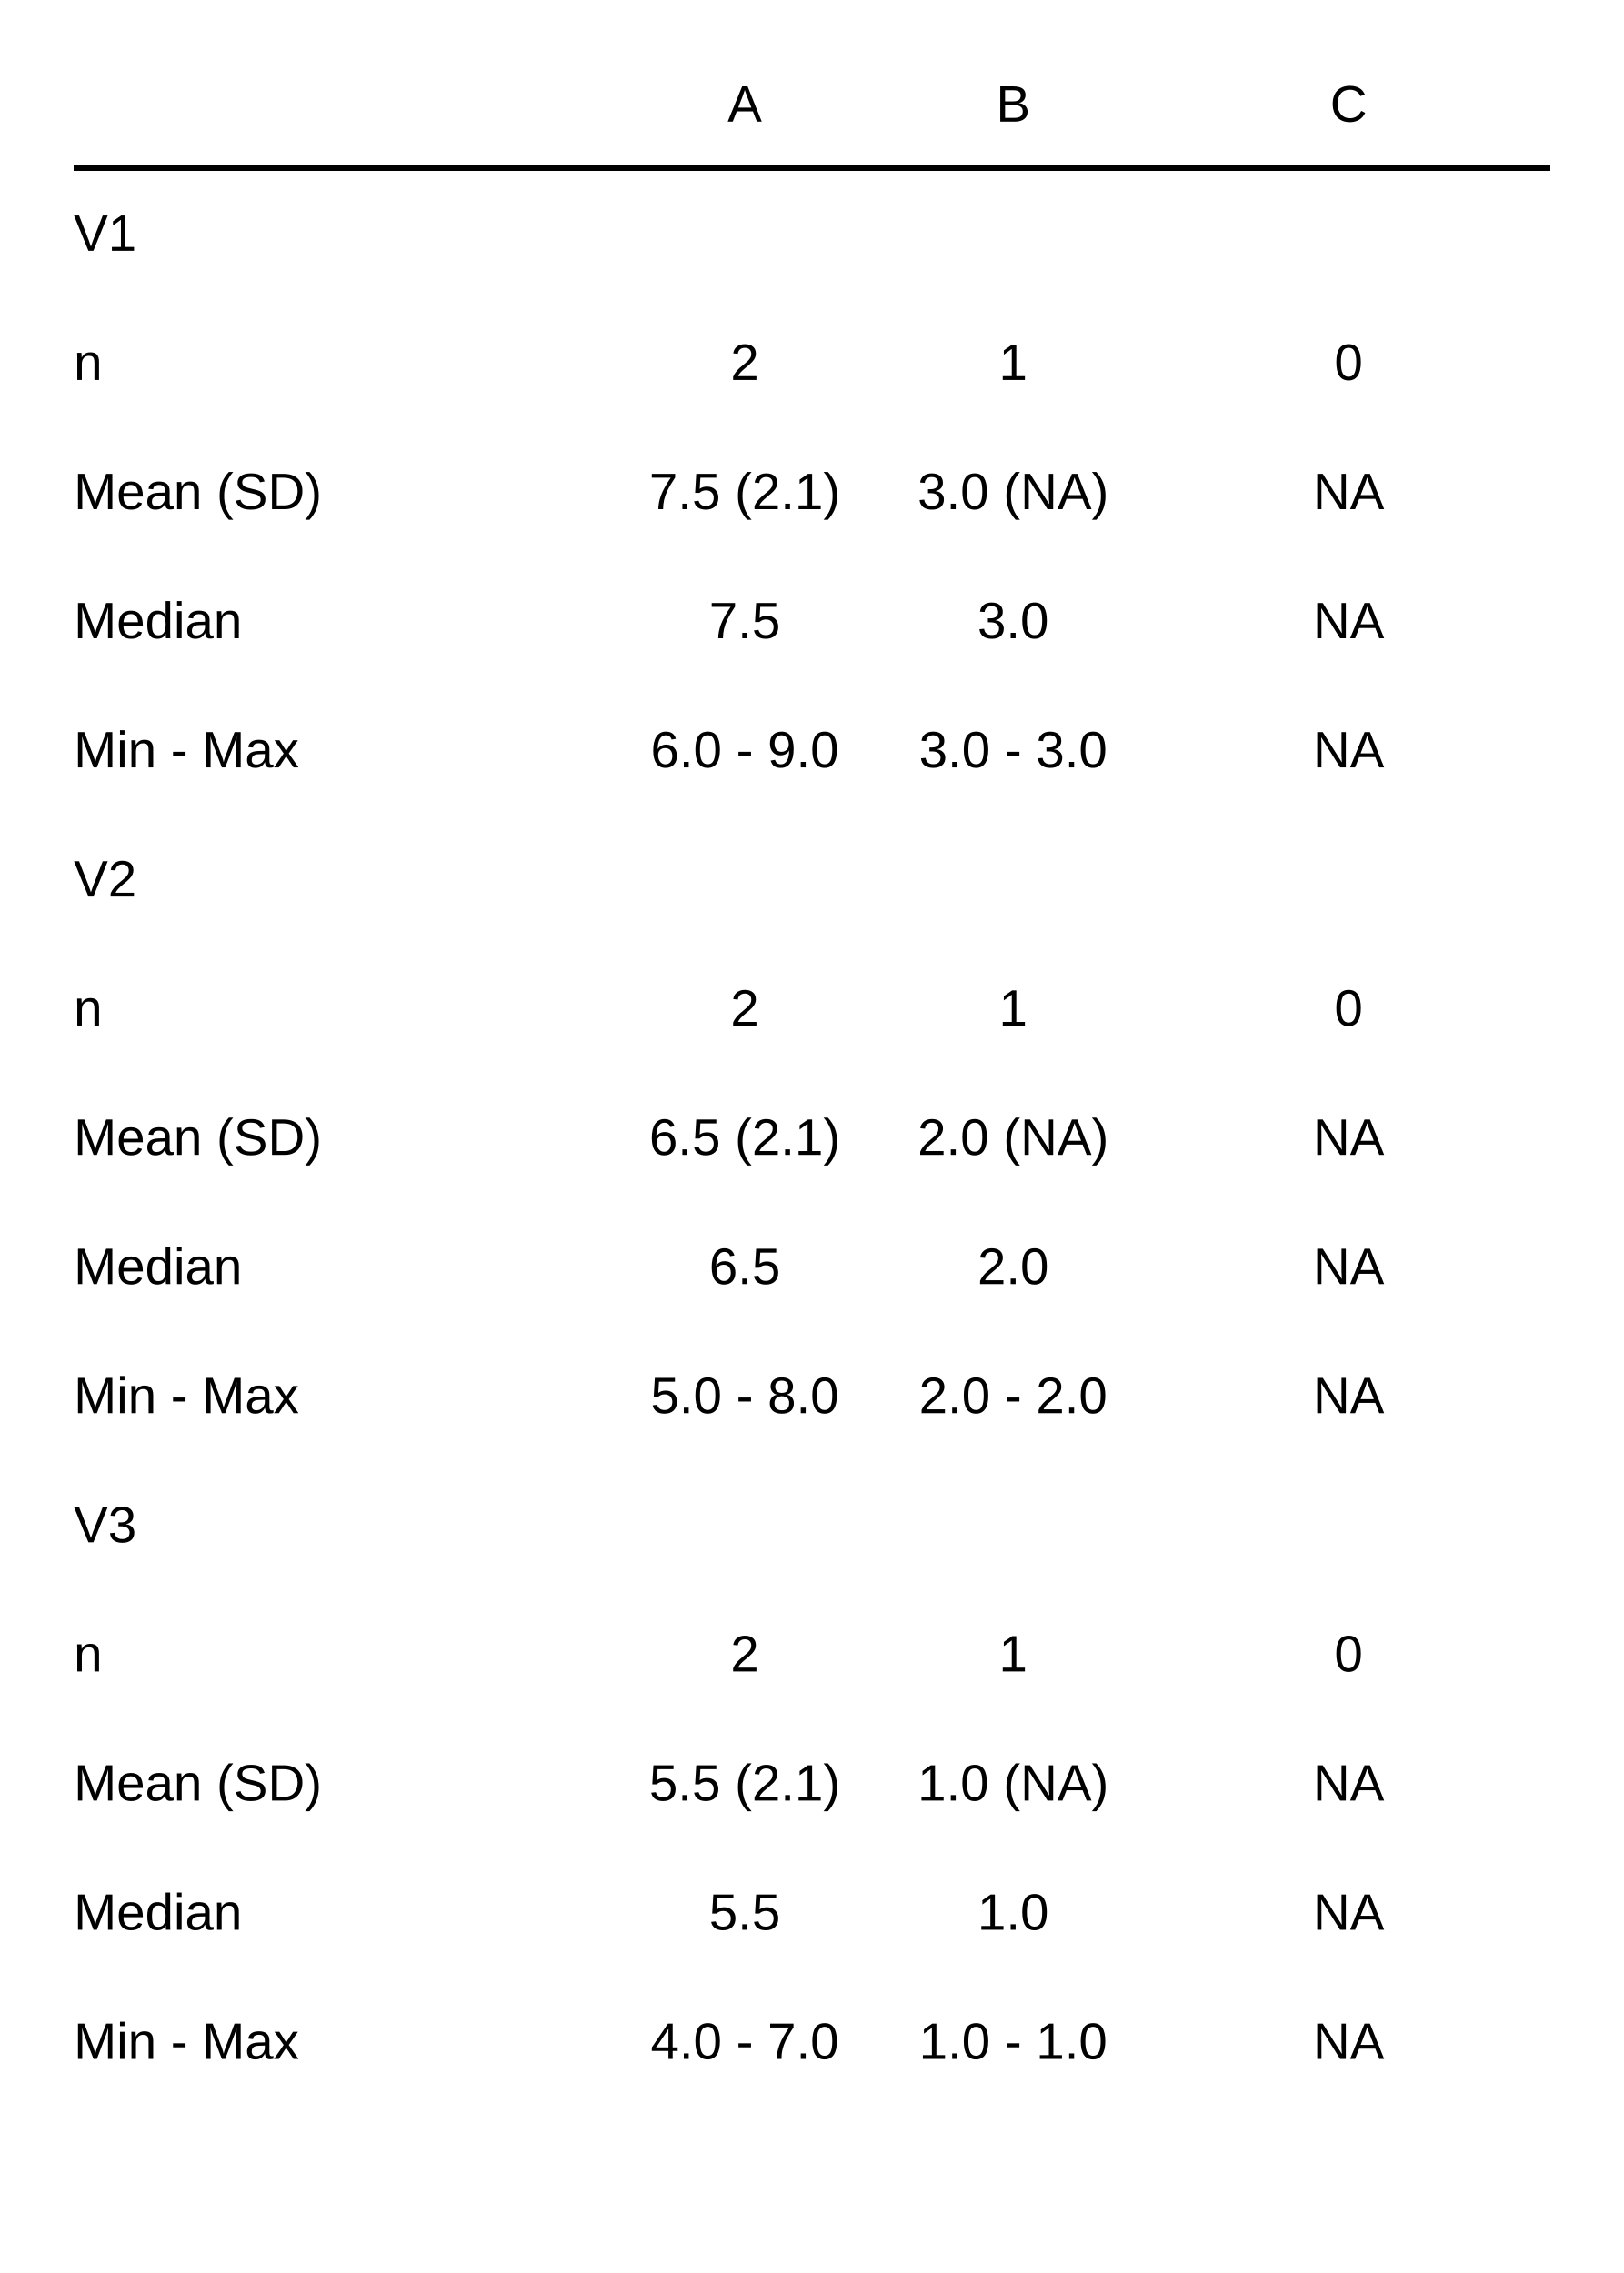
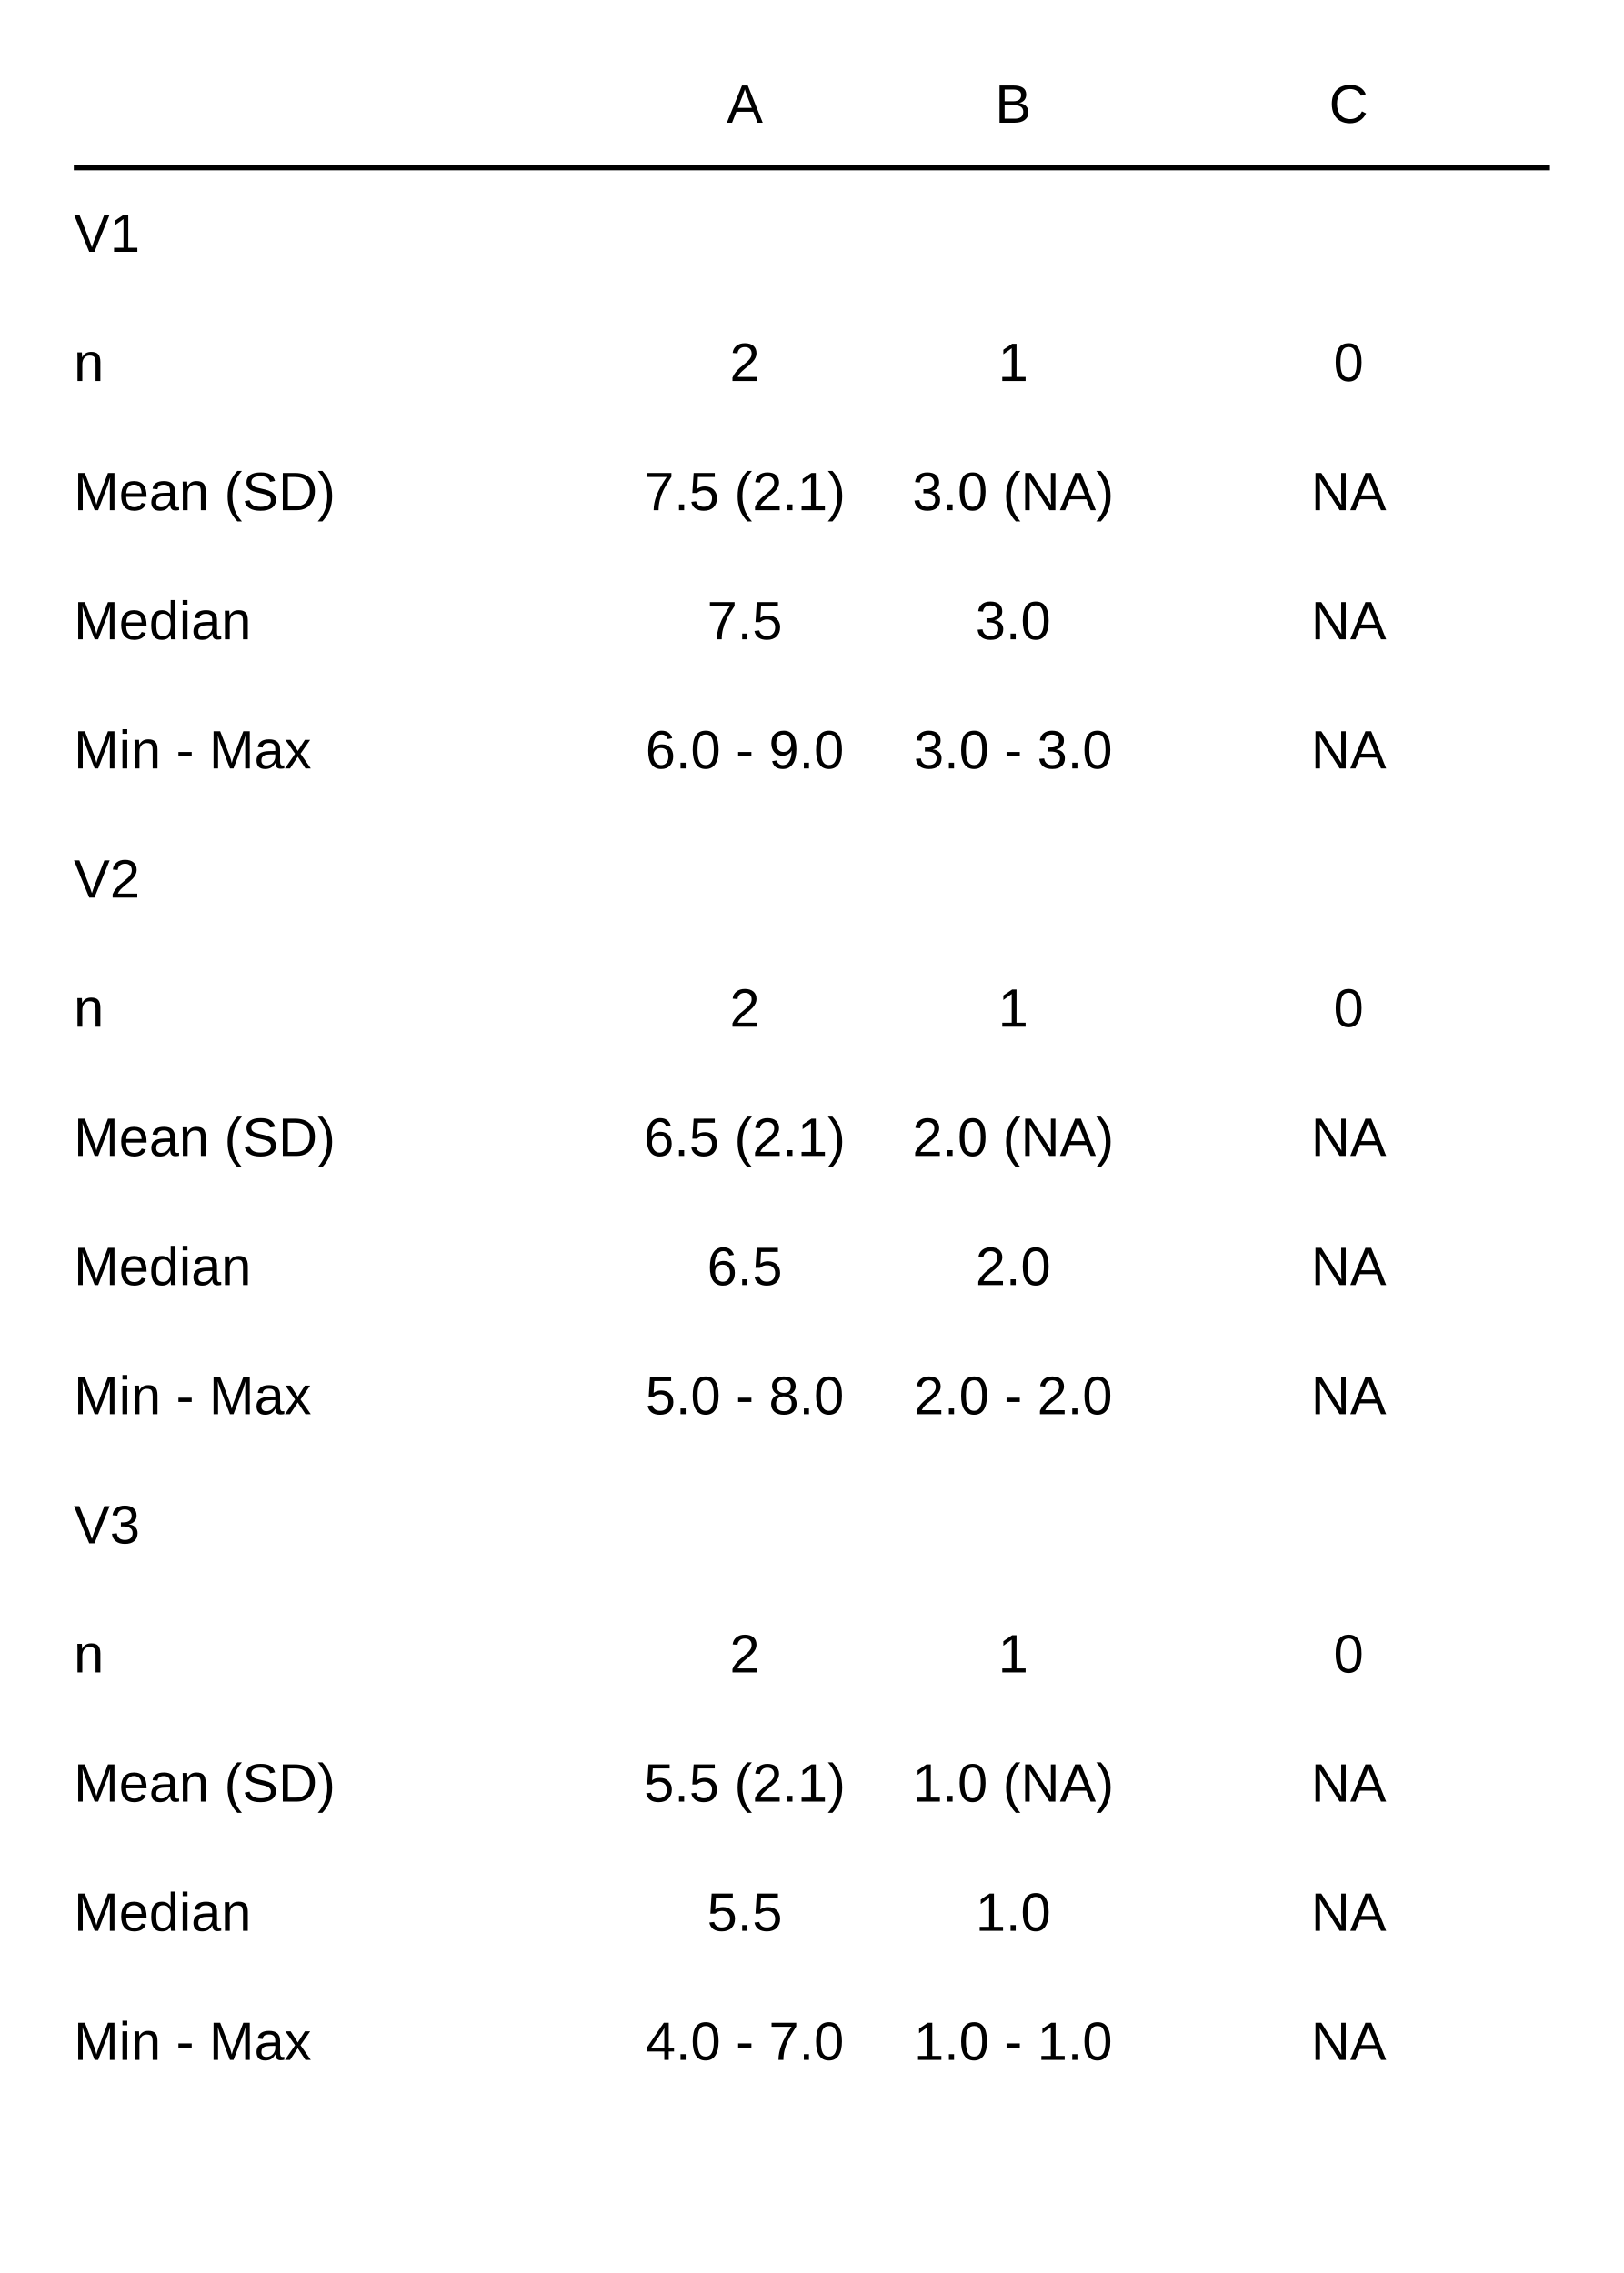
<svg xmlns="http://www.w3.org/2000/svg" class="svglite" width="360.00pt" height="504.00pt" viewBox="0 0 360.00 504.00">
  <defs>
    <style type="text/css">
    .svglite line, .svglite polyline, .svglite polygon, .svglite path, .svglite rect, .svglite circle {
      fill: none;
      stroke: #000000;
      stroke-linecap: round;
      stroke-linejoin: round;
      stroke-miterlimit: 10.00;
    }
    .svglite text {
      white-space: pre;
    }
  </style>
  </defs>
  <rect width="100%" height="100%" style="stroke: none; fill: none;" />
  <defs>
    <clipPath id="cpMC4wMHwzNjAuMDB8MC4wMHw1MDQuMDA=">
      <rect x="0.00" y="0.00" width="360.00" height="504.00" />
    </clipPath>
  </defs>
  <g clip-path="url(#cpMC4wMHwzNjAuMDB8MC4wMHw1MDQuMDA=)">
    <line x1="16.36" y1="37.23" x2="343.64" y2="37.23" style="stroke-width: 1.07; stroke-linecap: butt;" />
-     <line x1="16.36" y1="37.23" x2="343.64" y2="37.23" style="stroke-width: 1.07; stroke-linecap: butt;" />
-     <line x1="16.36" y1="37.23" x2="343.64" y2="37.23" style="stroke-width: 1.07; stroke-linecap: butt;" />
-     <line x1="16.36" y1="37.23" x2="343.64" y2="37.23" style="stroke-width: 1.07; stroke-linecap: butt;" />
-     <line x1="16.36" y1="37.23" x2="343.64" y2="37.23" style="stroke-width: 1.07; stroke-linecap: butt;" />
-     <line x1="16.36" y1="37.23" x2="343.64" y2="37.23" style="stroke-width: 1.07; stroke-linecap: butt;" />
-     <line x1="16.36" y1="37.23" x2="343.64" y2="37.23" style="stroke-width: 1.07; stroke-linecap: butt;" />
-     <line x1="16.36" y1="37.23" x2="343.64" y2="37.23" style="stroke-width: 1.07; stroke-linecap: butt;" />
-     <line x1="16.36" y1="37.23" x2="343.64" y2="37.23" style="stroke-width: 1.07; stroke-linecap: butt;" />
-     <line x1="16.36" y1="37.23" x2="343.64" y2="37.23" style="stroke-width: 1.07; stroke-linecap: butt;" />
-     <line x1="16.36" y1="37.23" x2="343.64" y2="37.23" style="stroke-width: 1.07; stroke-linecap: butt;" />
-     <line x1="16.36" y1="37.23" x2="343.64" y2="37.23" style="stroke-width: 1.07; stroke-linecap: butt;" />
-     <line x1="16.36" y1="37.23" x2="343.64" y2="37.23" style="stroke-width: 1.07; stroke-linecap: butt;" />
-     <line x1="16.36" y1="37.23" x2="343.64" y2="37.23" style="stroke-width: 1.07; stroke-linecap: butt;" />
-     <line x1="16.36" y1="37.23" x2="343.64" y2="37.23" style="stroke-width: 1.07; stroke-linecap: butt;" />
-     <line x1="16.36" y1="37.23" x2="343.64" y2="37.23" style="stroke-width: 1.07; stroke-linecap: butt;" />
-     <text x="16.36" y="55.62" style="font-size: 11.38px; font-family: &quot;Arial&quot;;" textLength="13.92px" lengthAdjust="spacingAndGlyphs">V1</text>
-     <text x="16.36" y="84.25" style="font-size: 11.38px; font-family: &quot;Arial&quot;;" textLength="18.97px" lengthAdjust="spacingAndGlyphs">    n</text>
-     <text x="16.36" y="112.89" style="font-size: 11.38px; font-family: &quot;Arial&quot;;" textLength="67.64px" lengthAdjust="spacingAndGlyphs">    Mean (SD)</text>
-     <text x="16.36" y="141.53" style="font-size: 11.38px; font-family: &quot;Arial&quot;;" textLength="49.96px" lengthAdjust="spacingAndGlyphs">    Median</text>
-     <text x="16.36" y="170.16" style="font-size: 11.38px; font-family: &quot;Arial&quot;;" textLength="62.58px" lengthAdjust="spacingAndGlyphs">    Min - Max</text>
-     <text x="16.36" y="198.80" style="font-size: 11.38px; font-family: &quot;Arial&quot;;" textLength="13.92px" lengthAdjust="spacingAndGlyphs">V2</text>
-     <text x="16.36" y="227.44" style="font-size: 11.38px; font-family: &quot;Arial&quot;;" textLength="18.97px" lengthAdjust="spacingAndGlyphs">    n</text>
-     <text x="16.36" y="256.07" style="font-size: 11.38px; font-family: &quot;Arial&quot;;" textLength="67.64px" lengthAdjust="spacingAndGlyphs">    Mean (SD)</text>
-     <text x="16.36" y="284.71" style="font-size: 11.38px; font-family: &quot;Arial&quot;;" textLength="49.96px" lengthAdjust="spacingAndGlyphs">    Median</text>
-     <text x="16.36" y="313.34" style="font-size: 11.38px; font-family: &quot;Arial&quot;;" textLength="62.58px" lengthAdjust="spacingAndGlyphs">    Min - Max</text>
-     <text x="16.36" y="341.98" style="font-size: 11.38px; font-family: &quot;Arial&quot;;" textLength="13.92px" lengthAdjust="spacingAndGlyphs">V3</text>
-     <text x="16.36" y="370.62" style="font-size: 11.38px; font-family: &quot;Arial&quot;;" textLength="18.97px" lengthAdjust="spacingAndGlyphs">    n</text>
-     <text x="16.36" y="399.25" style="font-size: 11.38px; font-family: &quot;Arial&quot;;" textLength="67.64px" lengthAdjust="spacingAndGlyphs">    Mean (SD)</text>
-     <text x="16.36" y="427.89" style="font-size: 11.38px; font-family: &quot;Arial&quot;;" textLength="49.96px" lengthAdjust="spacingAndGlyphs">    Median</text>
-     <text x="16.36" y="456.53" style="font-size: 11.38px; font-family: &quot;Arial&quot;;" textLength="62.58px" lengthAdjust="spacingAndGlyphs">    Min - Max</text>
-     <text x="165.12" y="26.98" text-anchor="middle" style="font-size: 11.38px; font-family: &quot;Arial&quot;;" textLength="7.59px" lengthAdjust="spacingAndGlyphs">A</text>
-     <text x="165.12" y="84.25" text-anchor="middle" style="font-size: 11.38px; font-family: &quot;Arial&quot;;" textLength="6.33px" lengthAdjust="spacingAndGlyphs">2</text>
-     <text x="165.12" y="112.89" text-anchor="middle" style="font-size: 11.38px; font-family: &quot;Arial&quot;;" textLength="42.37px" lengthAdjust="spacingAndGlyphs">7.5 (2.1)</text>
-     <text x="165.12" y="141.53" text-anchor="middle" style="font-size: 11.38px; font-family: &quot;Arial&quot;;" textLength="15.82px" lengthAdjust="spacingAndGlyphs">7.5</text>
-     <text x="165.12" y="170.16" text-anchor="middle" style="font-size: 11.38px; font-family: &quot;Arial&quot;;" textLength="41.75px" lengthAdjust="spacingAndGlyphs">6.0 - 9.0</text>
-     <text x="165.12" y="227.44" text-anchor="middle" style="font-size: 11.38px; font-family: &quot;Arial&quot;;" textLength="6.33px" lengthAdjust="spacingAndGlyphs">2</text>
-     <text x="165.12" y="256.07" text-anchor="middle" style="font-size: 11.38px; font-family: &quot;Arial&quot;;" textLength="42.37px" lengthAdjust="spacingAndGlyphs">6.5 (2.1)</text>
-     <text x="165.12" y="284.71" text-anchor="middle" style="font-size: 11.38px; font-family: &quot;Arial&quot;;" textLength="15.82px" lengthAdjust="spacingAndGlyphs">6.5</text>
-     <text x="165.12" y="313.34" text-anchor="middle" style="font-size: 11.38px; font-family: &quot;Arial&quot;;" textLength="41.75px" lengthAdjust="spacingAndGlyphs">5.0 - 8.0</text>
-     <text x="165.12" y="370.62" text-anchor="middle" style="font-size: 11.38px; font-family: &quot;Arial&quot;;" textLength="6.33px" lengthAdjust="spacingAndGlyphs">2</text>
-     <text x="165.12" y="399.25" text-anchor="middle" style="font-size: 11.38px; font-family: &quot;Arial&quot;;" textLength="42.37px" lengthAdjust="spacingAndGlyphs">5.5 (2.1)</text>
-     <text x="165.12" y="427.89" text-anchor="middle" style="font-size: 11.38px; font-family: &quot;Arial&quot;;" textLength="15.82px" lengthAdjust="spacingAndGlyphs">5.5</text>
-     <text x="165.12" y="456.53" text-anchor="middle" style="font-size: 11.38px; font-family: &quot;Arial&quot;;" textLength="41.75px" lengthAdjust="spacingAndGlyphs">4.0 - 7.0</text>
-     <text x="224.63" y="26.98" text-anchor="middle" style="font-size: 11.38px; font-family: &quot;Arial&quot;;" textLength="7.59px" lengthAdjust="spacingAndGlyphs">B</text>
-     <text x="224.63" y="84.25" text-anchor="middle" style="font-size: 11.38px; font-family: &quot;Arial&quot;;" textLength="6.33px" lengthAdjust="spacingAndGlyphs">1</text>
-     <text x="224.63" y="112.89" text-anchor="middle" style="font-size: 11.38px; font-family: &quot;Arial&quot;;" textLength="42.36px" lengthAdjust="spacingAndGlyphs">3.0 (NA)</text>
-     <text x="224.63" y="141.53" text-anchor="middle" style="font-size: 11.38px; font-family: &quot;Arial&quot;;" textLength="15.82px" lengthAdjust="spacingAndGlyphs">3.0</text>
-     <text x="224.63" y="170.16" text-anchor="middle" style="font-size: 11.38px; font-family: &quot;Arial&quot;;" textLength="41.75px" lengthAdjust="spacingAndGlyphs">3.0 - 3.0</text>
-     <text x="224.63" y="227.44" text-anchor="middle" style="font-size: 11.38px; font-family: &quot;Arial&quot;;" textLength="6.33px" lengthAdjust="spacingAndGlyphs">1</text>
-     <text x="224.63" y="256.07" text-anchor="middle" style="font-size: 11.38px; font-family: &quot;Arial&quot;;" textLength="42.36px" lengthAdjust="spacingAndGlyphs">2.0 (NA)</text>
-     <text x="224.63" y="284.71" text-anchor="middle" style="font-size: 11.38px; font-family: &quot;Arial&quot;;" textLength="15.82px" lengthAdjust="spacingAndGlyphs">2.0</text>
-     <text x="224.63" y="313.34" text-anchor="middle" style="font-size: 11.38px; font-family: &quot;Arial&quot;;" textLength="41.75px" lengthAdjust="spacingAndGlyphs">2.0 - 2.0</text>
-     <text x="224.63" y="370.62" text-anchor="middle" style="font-size: 11.38px; font-family: &quot;Arial&quot;;" textLength="6.33px" lengthAdjust="spacingAndGlyphs">1</text>
-     <text x="224.63" y="399.25" text-anchor="middle" style="font-size: 11.38px; font-family: &quot;Arial&quot;;" textLength="42.36px" lengthAdjust="spacingAndGlyphs">1.0 (NA)</text>
-     <text x="224.63" y="427.89" text-anchor="middle" style="font-size: 11.38px; font-family: &quot;Arial&quot;;" textLength="15.82px" lengthAdjust="spacingAndGlyphs">1.0</text>
-     <text x="224.63" y="456.53" text-anchor="middle" style="font-size: 11.38px; font-family: &quot;Arial&quot;;" textLength="41.75px" lengthAdjust="spacingAndGlyphs">1.0 - 1.0</text>
-     <text x="299.01" y="26.98" text-anchor="middle" style="font-size: 11.38px; font-family: &quot;Arial&quot;;" textLength="8.22px" lengthAdjust="spacingAndGlyphs">C</text>
-     <text x="299.01" y="84.25" text-anchor="middle" style="font-size: 11.38px; font-family: &quot;Arial&quot;;" textLength="6.33px" lengthAdjust="spacingAndGlyphs">0</text>
-     <text x="299.01" y="112.89" text-anchor="middle" style="font-size: 11.38px; font-family: &quot;Arial&quot;;" textLength="15.80px" lengthAdjust="spacingAndGlyphs">NA</text>
-     <text x="299.01" y="141.53" text-anchor="middle" style="font-size: 11.38px; font-family: &quot;Arial&quot;;" textLength="15.80px" lengthAdjust="spacingAndGlyphs">NA</text>
-     <text x="299.01" y="170.16" text-anchor="middle" style="font-size: 11.38px; font-family: &quot;Arial&quot;;" textLength="15.80px" lengthAdjust="spacingAndGlyphs">NA</text>
-     <text x="299.01" y="227.44" text-anchor="middle" style="font-size: 11.38px; font-family: &quot;Arial&quot;;" textLength="6.33px" lengthAdjust="spacingAndGlyphs">0</text>
-     <text x="299.01" y="256.07" text-anchor="middle" style="font-size: 11.38px; font-family: &quot;Arial&quot;;" textLength="15.80px" lengthAdjust="spacingAndGlyphs">NA</text>
-     <text x="299.01" y="284.71" text-anchor="middle" style="font-size: 11.38px; font-family: &quot;Arial&quot;;" textLength="15.80px" lengthAdjust="spacingAndGlyphs">NA</text>
-     <text x="299.01" y="313.34" text-anchor="middle" style="font-size: 11.38px; font-family: &quot;Arial&quot;;" textLength="15.80px" lengthAdjust="spacingAndGlyphs">NA</text>
-     <text x="299.01" y="370.62" text-anchor="middle" style="font-size: 11.38px; font-family: &quot;Arial&quot;;" textLength="6.33px" lengthAdjust="spacingAndGlyphs">0</text>
-     <text x="299.01" y="399.25" text-anchor="middle" style="font-size: 11.38px; font-family: &quot;Arial&quot;;" textLength="15.80px" lengthAdjust="spacingAndGlyphs">NA</text>
-     <text x="299.01" y="427.89" text-anchor="middle" style="font-size: 11.38px; font-family: &quot;Arial&quot;;" textLength="15.80px" lengthAdjust="spacingAndGlyphs">NA</text>
-     <text x="299.01" y="456.53" text-anchor="middle" style="font-size: 11.38px; font-family: &quot;Arial&quot;;" textLength="15.80px" lengthAdjust="spacingAndGlyphs">NA</text>
+     <text x="16.36" y="55.84" style="font-size: 12.00px; font-family: &quot;Arial&quot;;" textLength="14.68px" lengthAdjust="spacingAndGlyphs">V1</text>
+     <text x="16.36" y="84.48" style="font-size: 12.00px; font-family: &quot;Arial&quot;;" textLength="20.01px" lengthAdjust="spacingAndGlyphs">    n</text>
+     <text x="16.36" y="113.12" style="font-size: 12.00px; font-family: &quot;Arial&quot;;" textLength="71.36px" lengthAdjust="spacingAndGlyphs">    Mean (SD)</text>
+     <text x="16.36" y="141.75" style="font-size: 12.00px; font-family: &quot;Arial&quot;;" textLength="52.70px" lengthAdjust="spacingAndGlyphs">    Median</text>
+     <text x="16.36" y="170.39" style="font-size: 12.00px; font-family: &quot;Arial&quot;;" textLength="66.02px" lengthAdjust="spacingAndGlyphs">    Min - Max</text>
+     <text x="16.36" y="199.03" style="font-size: 12.00px; font-family: &quot;Arial&quot;;" textLength="14.68px" lengthAdjust="spacingAndGlyphs">V2</text>
+     <text x="16.36" y="227.66" style="font-size: 12.00px; font-family: &quot;Arial&quot;;" textLength="20.01px" lengthAdjust="spacingAndGlyphs">    n</text>
+     <text x="16.36" y="256.30" style="font-size: 12.00px; font-family: &quot;Arial&quot;;" textLength="71.36px" lengthAdjust="spacingAndGlyphs">    Mean (SD)</text>
+     <text x="16.36" y="284.93" style="font-size: 12.00px; font-family: &quot;Arial&quot;;" textLength="52.70px" lengthAdjust="spacingAndGlyphs">    Median</text>
+     <text x="16.36" y="313.57" style="font-size: 12.00px; font-family: &quot;Arial&quot;;" textLength="66.02px" lengthAdjust="spacingAndGlyphs">    Min - Max</text>
+     <text x="16.36" y="342.21" style="font-size: 12.00px; font-family: &quot;Arial&quot;;" textLength="14.68px" lengthAdjust="spacingAndGlyphs">V3</text>
+     <text x="16.36" y="370.84" style="font-size: 12.00px; font-family: &quot;Arial&quot;;" textLength="20.01px" lengthAdjust="spacingAndGlyphs">    n</text>
+     <text x="16.36" y="399.48" style="font-size: 12.00px; font-family: &quot;Arial&quot;;" textLength="71.36px" lengthAdjust="spacingAndGlyphs">    Mean (SD)</text>
+     <text x="16.36" y="428.12" style="font-size: 12.00px; font-family: &quot;Arial&quot;;" textLength="52.70px" lengthAdjust="spacingAndGlyphs">    Median</text>
+     <text x="16.36" y="456.75" style="font-size: 12.00px; font-family: &quot;Arial&quot;;" textLength="66.02px" lengthAdjust="spacingAndGlyphs">    Min - Max</text>
+     <text x="165.12" y="27.21" text-anchor="middle" style="font-size: 12.00px; font-family: &quot;Arial&quot;;" textLength="8.01px" lengthAdjust="spacingAndGlyphs">A</text>
+     <text x="165.12" y="84.48" text-anchor="middle" style="font-size: 12.00px; font-family: &quot;Arial&quot;;" textLength="6.67px" lengthAdjust="spacingAndGlyphs">2</text>
+     <text x="165.12" y="113.12" text-anchor="middle" style="font-size: 12.00px; font-family: &quot;Arial&quot;;" textLength="44.69px" lengthAdjust="spacingAndGlyphs">7.5 (2.1)</text>
+     <text x="165.12" y="141.75" text-anchor="middle" style="font-size: 12.00px; font-family: &quot;Arial&quot;;" textLength="16.68px" lengthAdjust="spacingAndGlyphs">7.5</text>
+     <text x="165.12" y="170.39" text-anchor="middle" style="font-size: 12.00px; font-family: &quot;Arial&quot;;" textLength="44.03px" lengthAdjust="spacingAndGlyphs">6.0 - 9.0</text>
+     <text x="165.12" y="227.66" text-anchor="middle" style="font-size: 12.00px; font-family: &quot;Arial&quot;;" textLength="6.67px" lengthAdjust="spacingAndGlyphs">2</text>
+     <text x="165.12" y="256.30" text-anchor="middle" style="font-size: 12.00px; font-family: &quot;Arial&quot;;" textLength="44.69px" lengthAdjust="spacingAndGlyphs">6.5 (2.1)</text>
+     <text x="165.12" y="284.93" text-anchor="middle" style="font-size: 12.00px; font-family: &quot;Arial&quot;;" textLength="16.68px" lengthAdjust="spacingAndGlyphs">6.5</text>
+     <text x="165.12" y="313.57" text-anchor="middle" style="font-size: 12.00px; font-family: &quot;Arial&quot;;" textLength="44.03px" lengthAdjust="spacingAndGlyphs">5.0 - 8.0</text>
+     <text x="165.12" y="370.84" text-anchor="middle" style="font-size: 12.00px; font-family: &quot;Arial&quot;;" textLength="6.67px" lengthAdjust="spacingAndGlyphs">2</text>
+     <text x="165.12" y="399.48" text-anchor="middle" style="font-size: 12.00px; font-family: &quot;Arial&quot;;" textLength="44.69px" lengthAdjust="spacingAndGlyphs">5.5 (2.1)</text>
+     <text x="165.12" y="428.12" text-anchor="middle" style="font-size: 12.00px; font-family: &quot;Arial&quot;;" textLength="16.68px" lengthAdjust="spacingAndGlyphs">5.5</text>
+     <text x="165.12" y="456.75" text-anchor="middle" style="font-size: 12.00px; font-family: &quot;Arial&quot;;" textLength="44.03px" lengthAdjust="spacingAndGlyphs">4.0 - 7.0</text>
+     <text x="224.63" y="27.21" text-anchor="middle" style="font-size: 12.00px; font-family: &quot;Arial&quot;;" textLength="8.01px" lengthAdjust="spacingAndGlyphs">B</text>
+     <text x="224.63" y="84.48" text-anchor="middle" style="font-size: 12.00px; font-family: &quot;Arial&quot;;" textLength="6.67px" lengthAdjust="spacingAndGlyphs">1</text>
+     <text x="224.63" y="113.12" text-anchor="middle" style="font-size: 12.00px; font-family: &quot;Arial&quot;;" textLength="44.68px" lengthAdjust="spacingAndGlyphs">3.0 (NA)</text>
+     <text x="224.63" y="141.75" text-anchor="middle" style="font-size: 12.00px; font-family: &quot;Arial&quot;;" textLength="16.68px" lengthAdjust="spacingAndGlyphs">3.0</text>
+     <text x="224.63" y="170.39" text-anchor="middle" style="font-size: 12.00px; font-family: &quot;Arial&quot;;" textLength="44.03px" lengthAdjust="spacingAndGlyphs">3.0 - 3.0</text>
+     <text x="224.63" y="227.66" text-anchor="middle" style="font-size: 12.00px; font-family: &quot;Arial&quot;;" textLength="6.67px" lengthAdjust="spacingAndGlyphs">1</text>
+     <text x="224.63" y="256.30" text-anchor="middle" style="font-size: 12.00px; font-family: &quot;Arial&quot;;" textLength="44.68px" lengthAdjust="spacingAndGlyphs">2.0 (NA)</text>
+     <text x="224.63" y="284.93" text-anchor="middle" style="font-size: 12.00px; font-family: &quot;Arial&quot;;" textLength="16.68px" lengthAdjust="spacingAndGlyphs">2.0</text>
+     <text x="224.63" y="313.57" text-anchor="middle" style="font-size: 12.00px; font-family: &quot;Arial&quot;;" textLength="44.03px" lengthAdjust="spacingAndGlyphs">2.0 - 2.0</text>
+     <text x="224.63" y="370.84" text-anchor="middle" style="font-size: 12.00px; font-family: &quot;Arial&quot;;" textLength="6.67px" lengthAdjust="spacingAndGlyphs">1</text>
+     <text x="224.63" y="399.48" text-anchor="middle" style="font-size: 12.00px; font-family: &quot;Arial&quot;;" textLength="44.68px" lengthAdjust="spacingAndGlyphs">1.0 (NA)</text>
+     <text x="224.63" y="428.12" text-anchor="middle" style="font-size: 12.00px; font-family: &quot;Arial&quot;;" textLength="16.68px" lengthAdjust="spacingAndGlyphs">1.0</text>
+     <text x="224.63" y="456.75" text-anchor="middle" style="font-size: 12.00px; font-family: &quot;Arial&quot;;" textLength="44.03px" lengthAdjust="spacingAndGlyphs">1.0 - 1.0</text>
+     <text x="299.01" y="27.21" text-anchor="middle" style="font-size: 12.00px; font-family: &quot;Arial&quot;;" textLength="8.67px" lengthAdjust="spacingAndGlyphs">C</text>
+     <text x="299.01" y="84.48" text-anchor="middle" style="font-size: 12.00px; font-family: &quot;Arial&quot;;" textLength="6.67px" lengthAdjust="spacingAndGlyphs">0</text>
+     <text x="299.01" y="113.12" text-anchor="middle" style="font-size: 12.00px; font-family: &quot;Arial&quot;;" textLength="16.68px" lengthAdjust="spacingAndGlyphs">NA</text>
+     <text x="299.01" y="141.75" text-anchor="middle" style="font-size: 12.00px; font-family: &quot;Arial&quot;;" textLength="16.68px" lengthAdjust="spacingAndGlyphs">NA</text>
+     <text x="299.01" y="170.39" text-anchor="middle" style="font-size: 12.00px; font-family: &quot;Arial&quot;;" textLength="16.68px" lengthAdjust="spacingAndGlyphs">NA</text>
+     <text x="299.01" y="227.66" text-anchor="middle" style="font-size: 12.00px; font-family: &quot;Arial&quot;;" textLength="6.67px" lengthAdjust="spacingAndGlyphs">0</text>
+     <text x="299.01" y="256.30" text-anchor="middle" style="font-size: 12.00px; font-family: &quot;Arial&quot;;" textLength="16.68px" lengthAdjust="spacingAndGlyphs">NA</text>
+     <text x="299.01" y="284.93" text-anchor="middle" style="font-size: 12.00px; font-family: &quot;Arial&quot;;" textLength="16.68px" lengthAdjust="spacingAndGlyphs">NA</text>
+     <text x="299.01" y="313.57" text-anchor="middle" style="font-size: 12.00px; font-family: &quot;Arial&quot;;" textLength="16.68px" lengthAdjust="spacingAndGlyphs">NA</text>
+     <text x="299.01" y="370.84" text-anchor="middle" style="font-size: 12.00px; font-family: &quot;Arial&quot;;" textLength="6.67px" lengthAdjust="spacingAndGlyphs">0</text>
+     <text x="299.01" y="399.48" text-anchor="middle" style="font-size: 12.00px; font-family: &quot;Arial&quot;;" textLength="16.68px" lengthAdjust="spacingAndGlyphs">NA</text>
+     <text x="299.01" y="428.12" text-anchor="middle" style="font-size: 12.00px; font-family: &quot;Arial&quot;;" textLength="16.68px" lengthAdjust="spacingAndGlyphs">NA</text>
+     <text x="299.01" y="456.75" text-anchor="middle" style="font-size: 12.00px; font-family: &quot;Arial&quot;;" textLength="16.68px" lengthAdjust="spacingAndGlyphs">NA</text>
  </g>
</svg>
